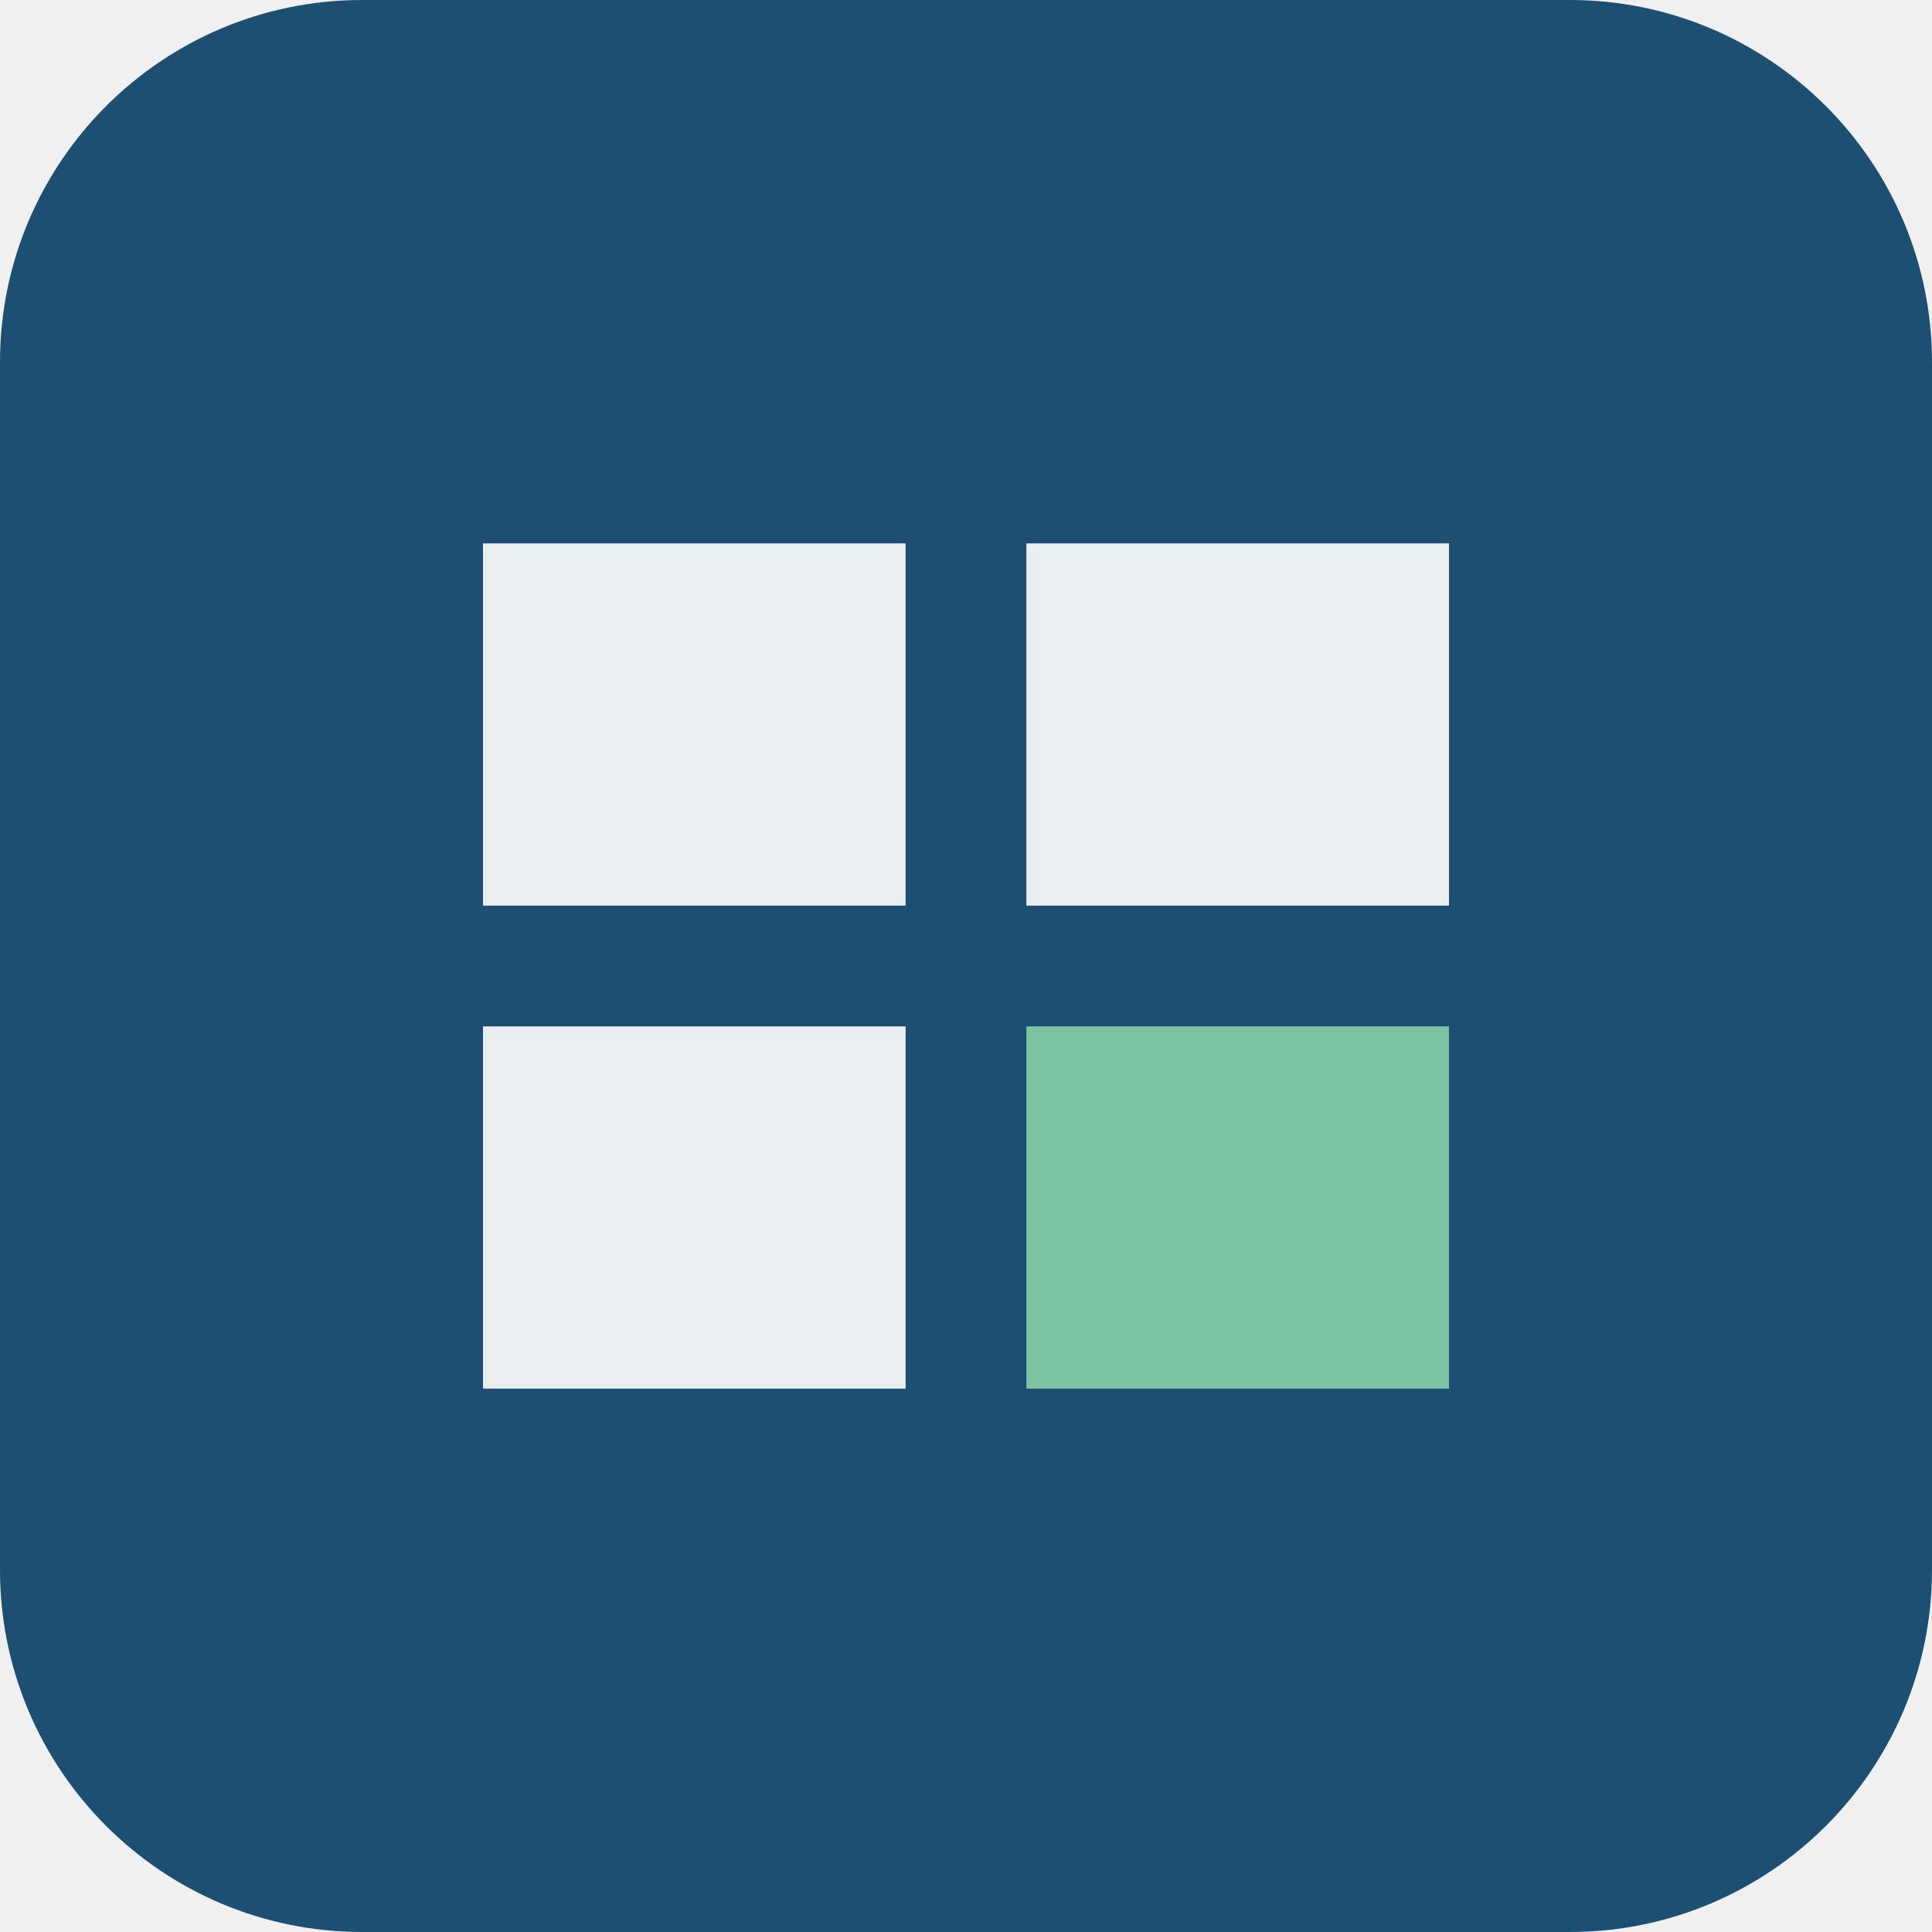
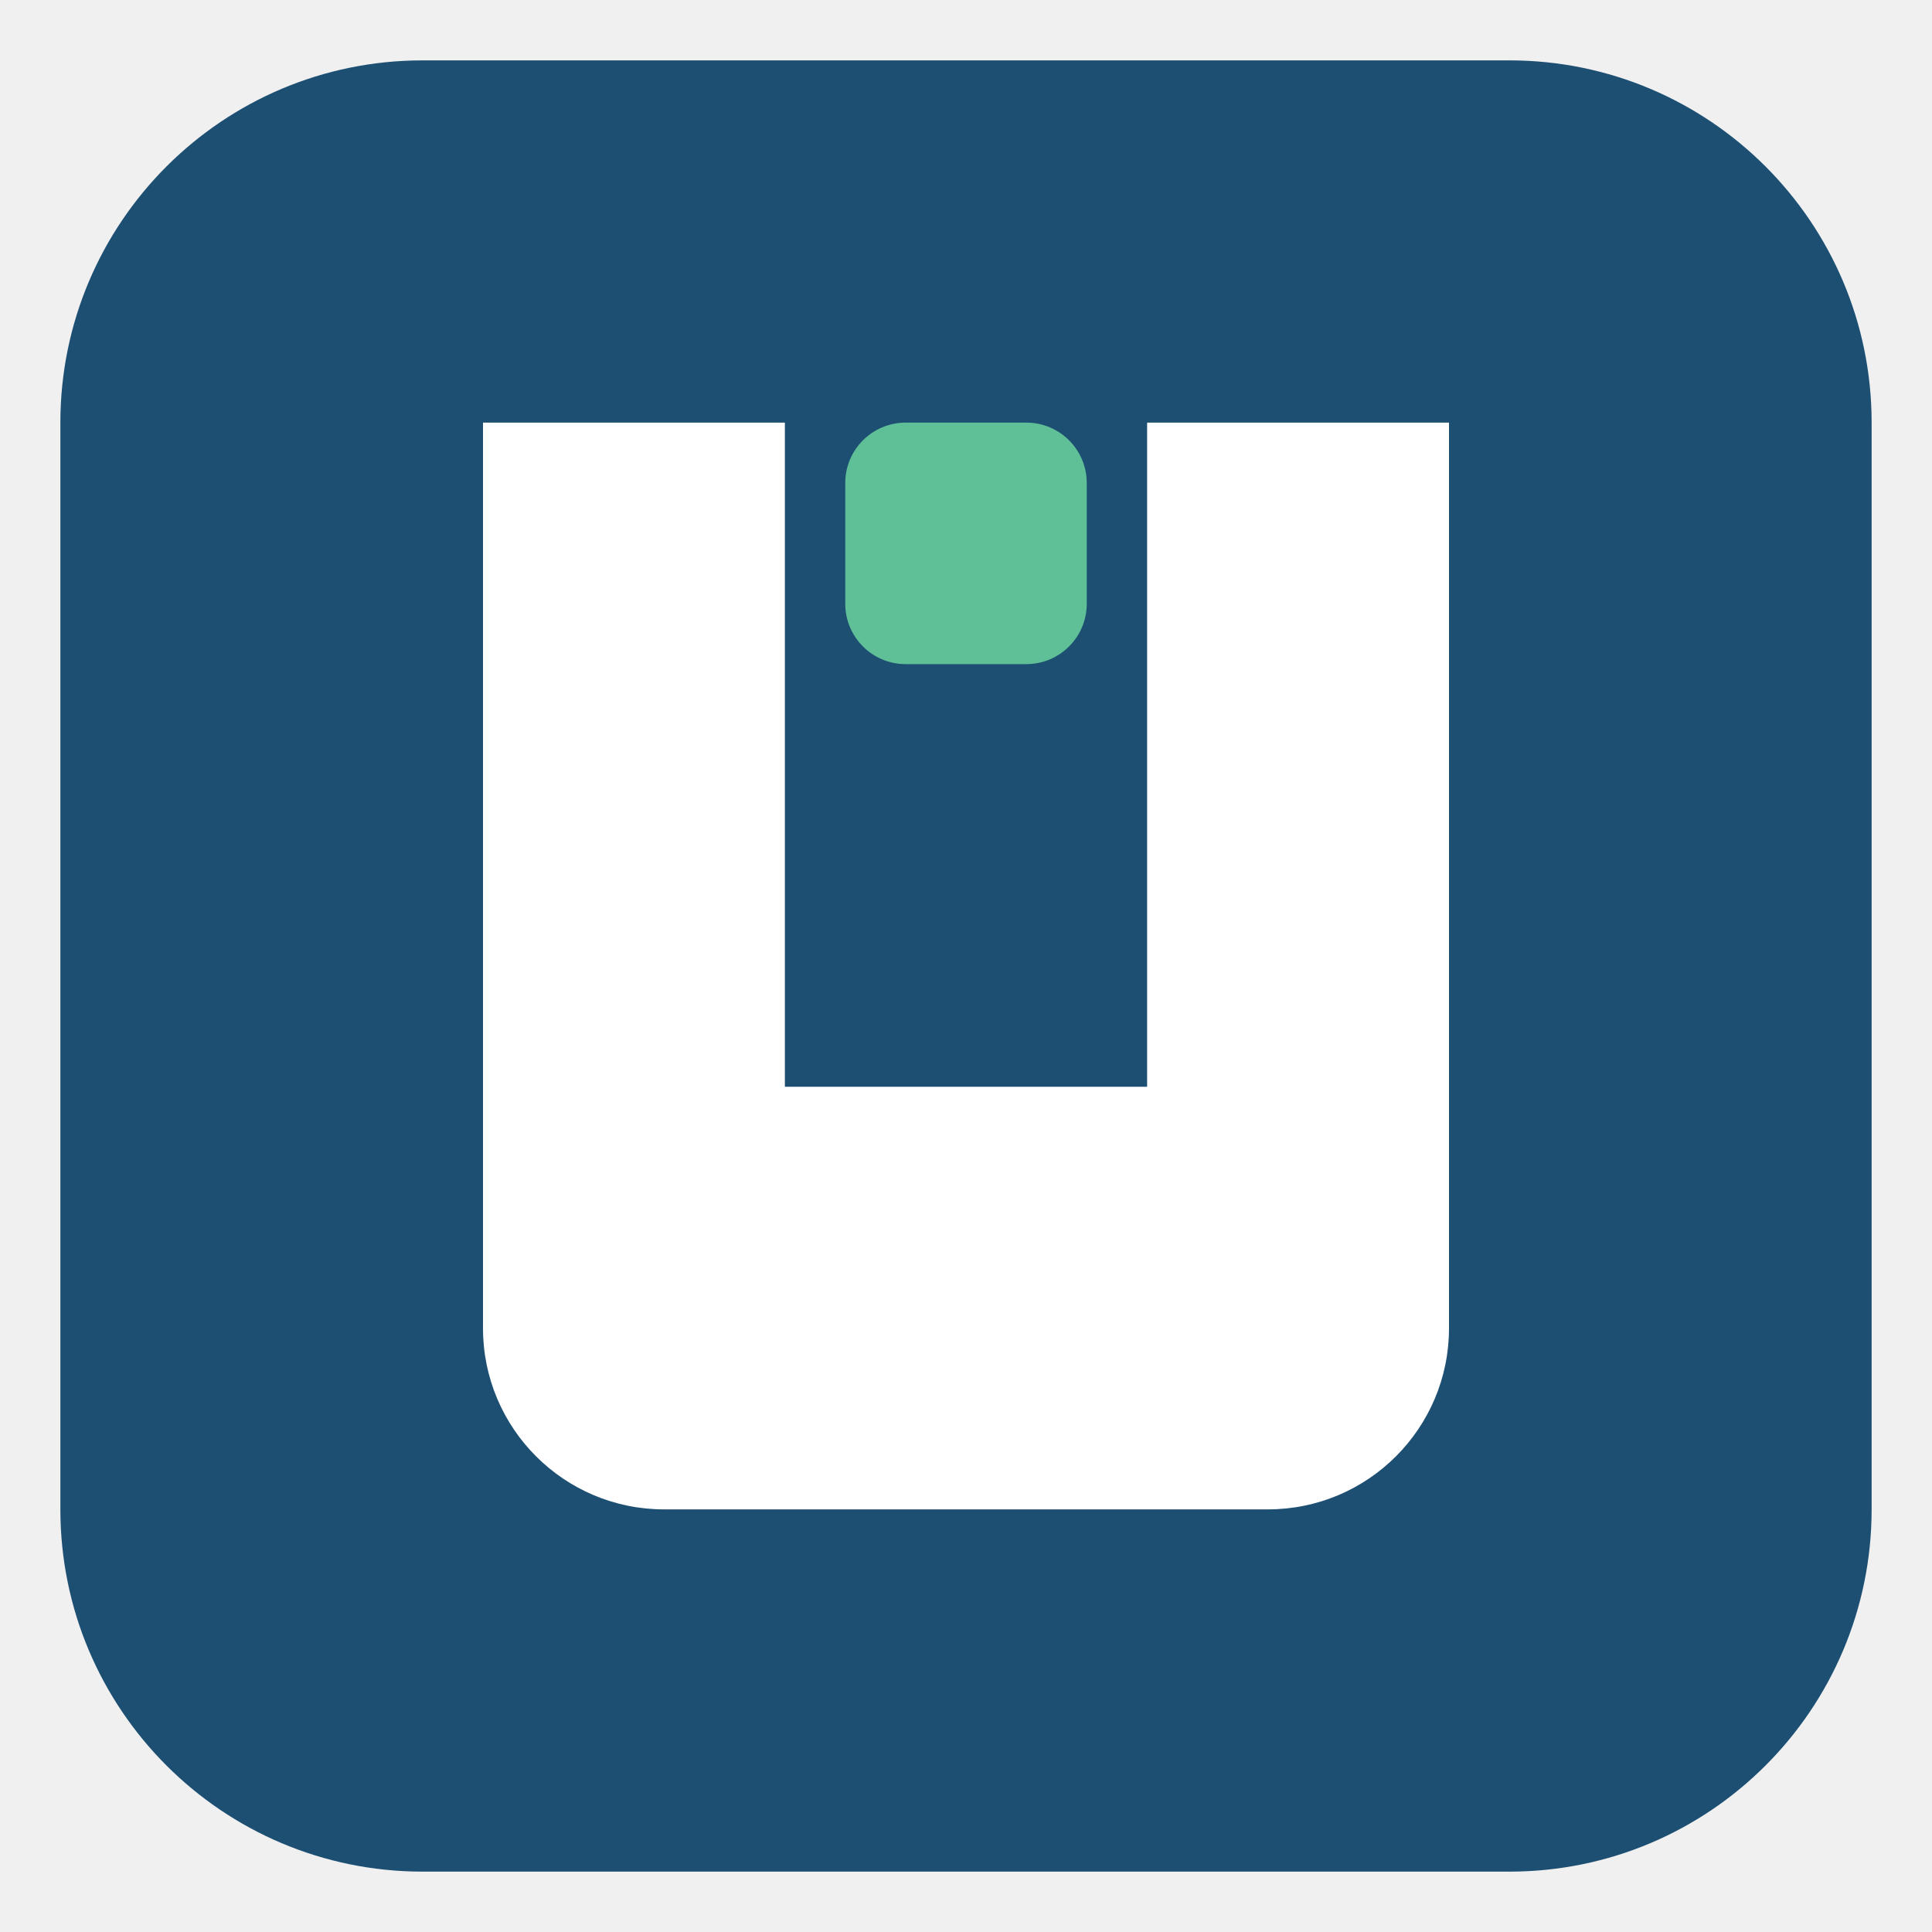
<svg xmlns="http://www.w3.org/2000/svg" viewBox="0 0 32 32">
-   <rect width="32" height="32" rx="6" fill="#1d4f73" />
-   <path d="M8 9h7v6H8zM17 9h7v6h-7zM8 17h7v6H8z" fill="#fff" opacity=".9" />
-   <path d="M17 17h7v6h-7z" fill="#7cc4a4" />
+   <rect x="1" y="1" width="30" height="30" rx="6" fill="#1d4f73" />
+   <path d="M8 7h5v15H8zM19 7h5v15h-5z" fill="#fff" />
+   <rect x="8" y="18" width="16" height="7" rx="3" fill="#fff" />
+   <rect x="14" y="7" width="4" height="4" rx="1" fill="#5fbf96" />
</svg>
